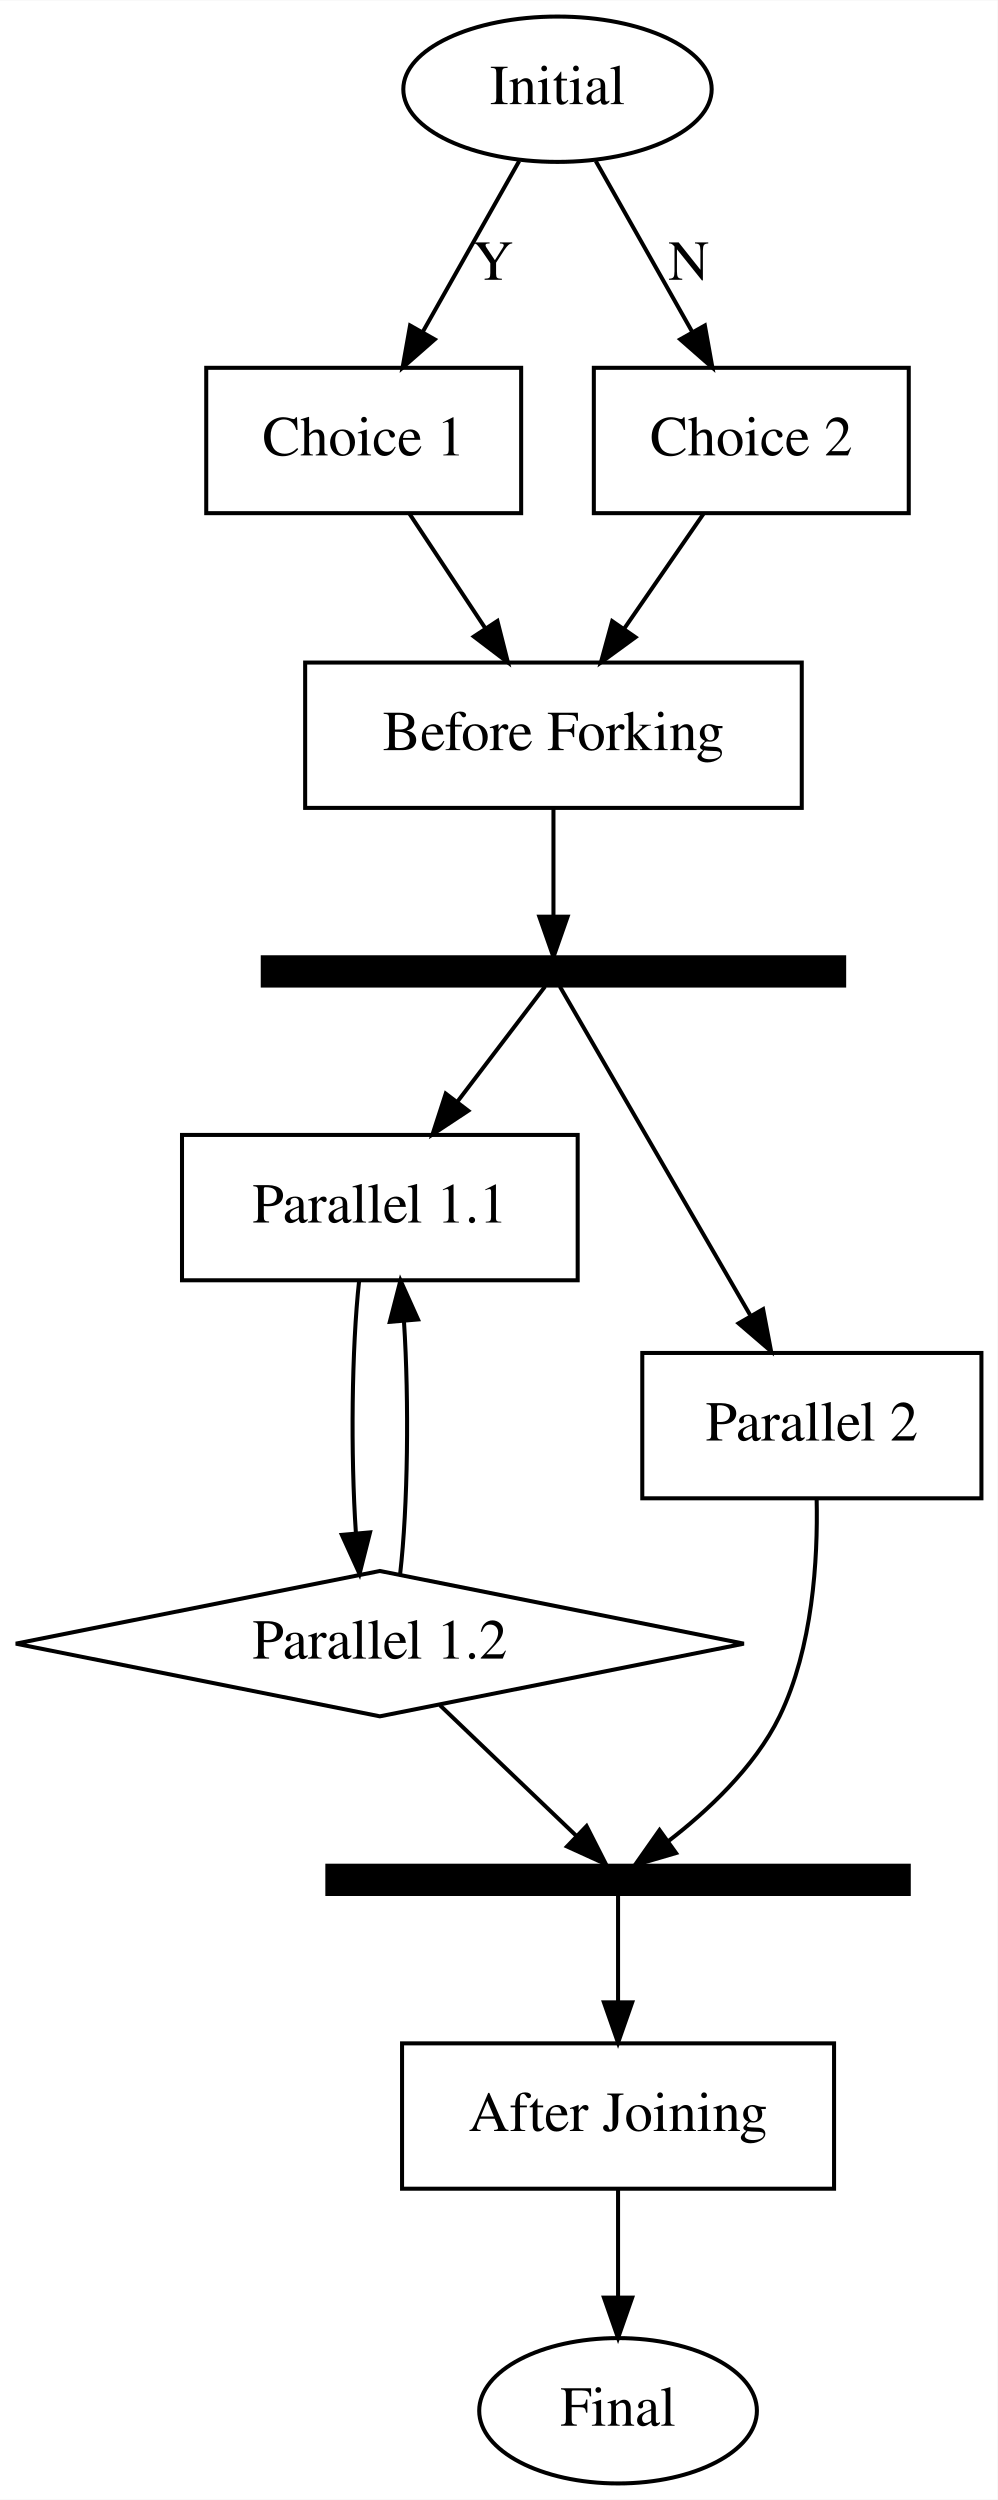
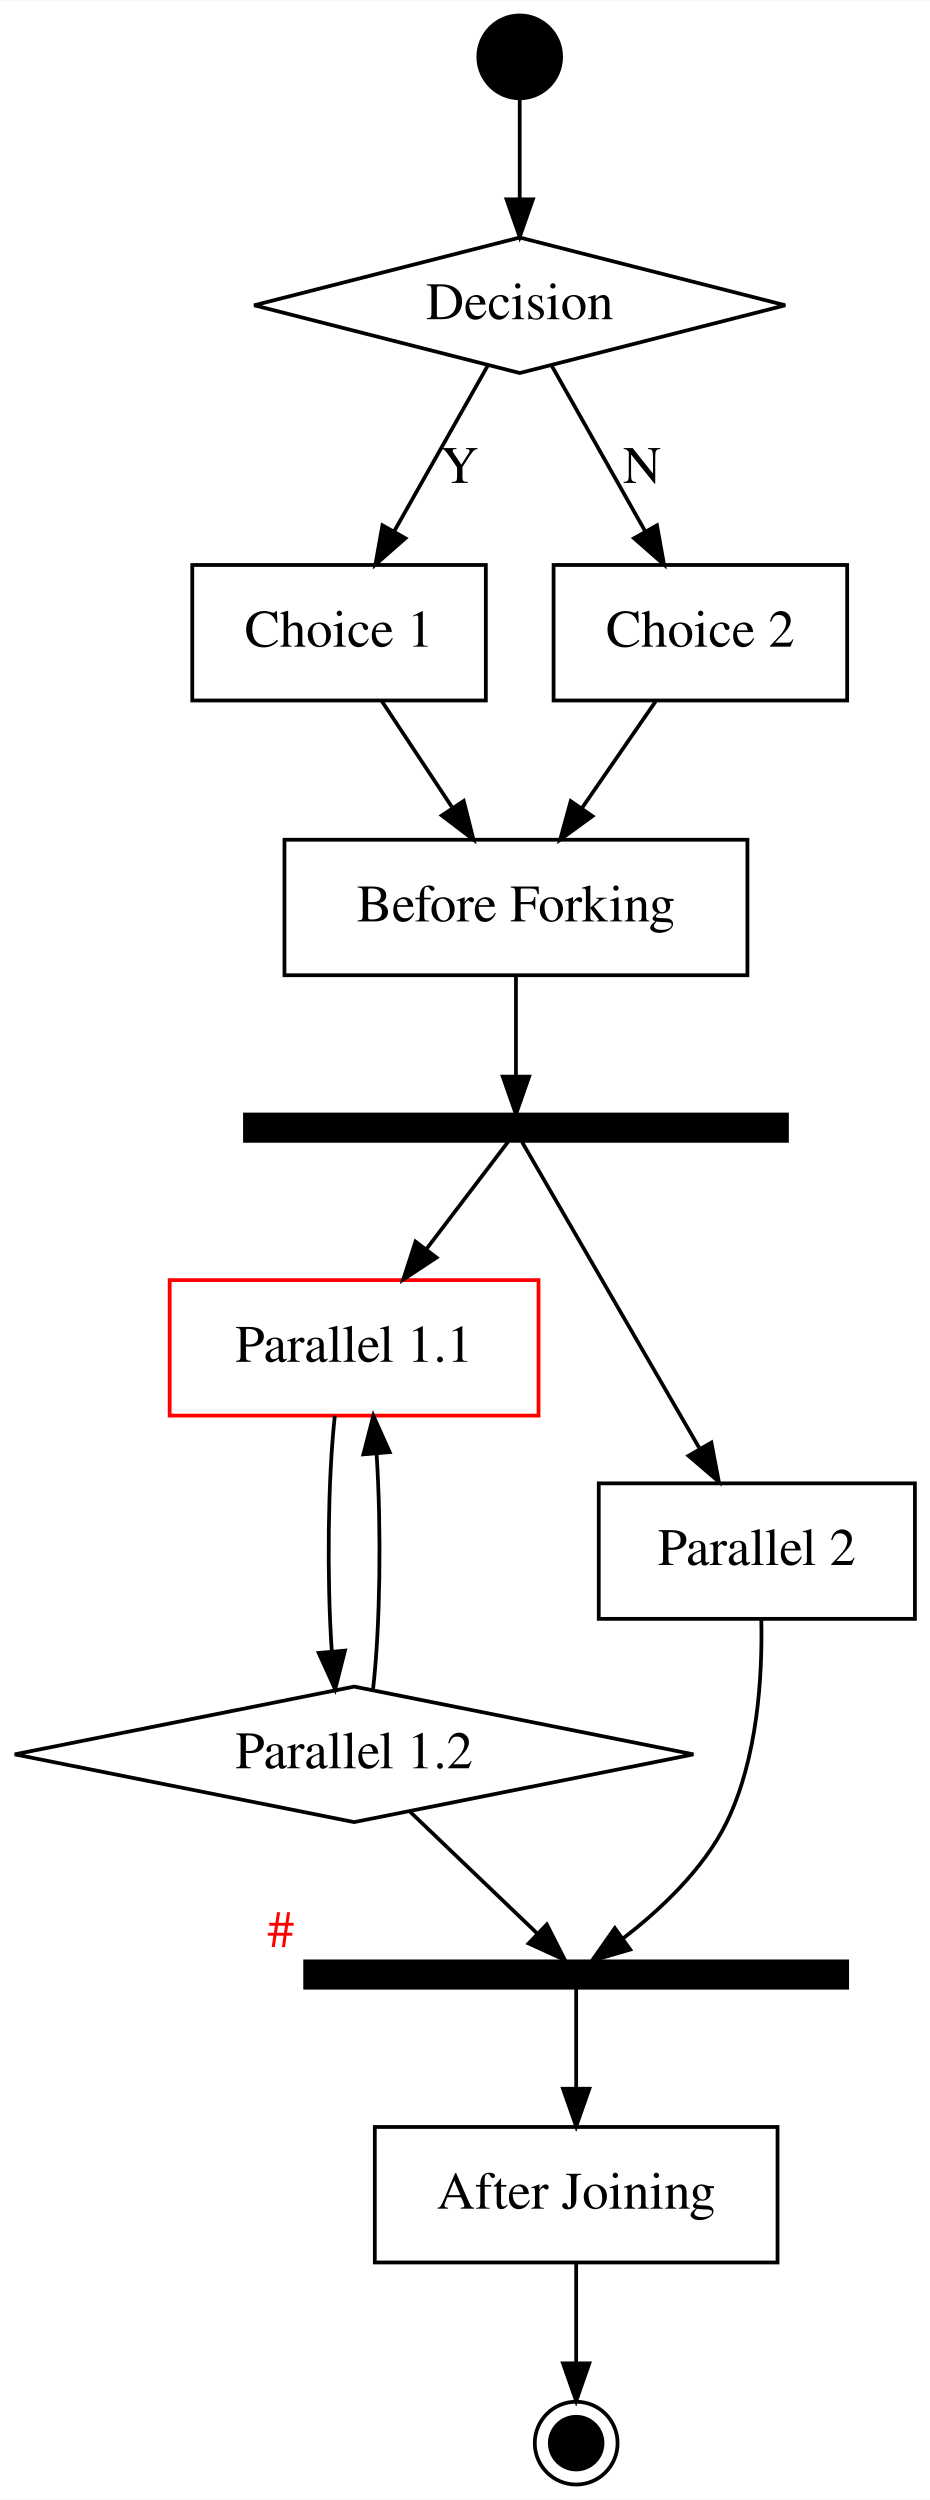
- <svg xmlns="http://www.w3.org/2000/svg" width="247pt" height="619pt" viewBox="0.00 0.00 247.08 619.00">
-   <g id="graph0" class="graph" transform="scale(1 1) rotate(0) translate(4 615)">
-     <polygon fill="white" stroke="transparent" points="-4,4 -4,-615 243.08,-615 243.08,4 -4,4" />
+ <svg xmlns="http://www.w3.org/2000/svg" width="247pt" height="664pt" viewBox="0.00 0.00 247.08 664.00">
+   <g id="graph0" class="graph" transform="scale(1 1) rotate(0) translate(4 660)">
+     <polygon fill="white" stroke="transparent" points="-4,4 -4,-660 243.08,-660 243.08,4 -4,4" />
+     <g id="100" class="node">
+       <ellipse fill="black" stroke="black" cx="134.08" cy="-645" rx="11" ry="11" />
+     </g>
    <g id="1" class="node">
-       <ellipse fill="none" stroke="black" cx="134.08" cy="-593" rx="38.19" ry="18" />
-       <text text-anchor="middle" x="134.08" y="-589.3" font-family="Times,serif" font-size="14.00">Initial</text>
+       <polygon fill="none" stroke="black" points="134.08,-597 63.53,-579 134.08,-561 204.63,-579 134.08,-597" />
+       <text text-anchor="middle" x="134.08" y="-575.3" font-family="Times,serif" font-size="14.00">Decision</text>
+     </g>
+     <g id="edge1" class="edge">
+       <path fill="none" stroke="black" d="M134.08,-634C134.08,-626.85 134.08,-616.85 134.08,-607.41" />
+       <polygon fill="black" stroke="black" points="137.58,-607.15 134.08,-597.15 130.58,-607.15 137.58,-607.15" />
    </g>
    <g id="2" class="node">
-       <polygon fill="none" stroke="black" points="125.08,-524 47.08,-524 47.08,-488 125.08,-488 125.08,-524" />
-       <text text-anchor="middle" x="86.08" y="-502.3" font-family="Times,serif" font-size="14.00">Choice 1</text>
+       <polygon fill="none" stroke="black" points="125.08,-510 47.08,-510 47.08,-474 125.08,-474 125.08,-510" />
+       <text text-anchor="middle" x="86.08" y="-488.3" font-family="Times,serif" font-size="14.00">Choice 1</text>
    </g>
-     <g id="edge1" class="edge">
-       <path fill="none" stroke="black" d="M124.59,-575.21C117.8,-563.18 108.52,-546.75 100.78,-533.03" />
-       <polygon fill="black" stroke="black" points="103.67,-531.04 95.71,-524.05 97.57,-534.48 103.67,-531.04" />
-       <text text-anchor="middle" x="118.08" y="-545.8" font-family="Times,serif" font-size="14.00">Y</text>
+     <g id="edge2" class="edge">
+       <path fill="none" stroke="black" d="M125.5,-562.8C118.64,-550.66 108.87,-533.36 100.77,-519.02" />
+       <polygon fill="black" stroke="black" points="103.7,-517.1 95.74,-510.11 97.61,-520.54 103.7,-517.1" />
+       <text text-anchor="middle" x="118.08" y="-531.8" font-family="Times,serif" font-size="14.00">Y</text>
    </g>
    <g id="3" class="node">
-       <polygon fill="none" stroke="black" points="221.08,-524 143.08,-524 143.08,-488 221.08,-488 221.08,-524" />
-       <text text-anchor="middle" x="182.08" y="-502.3" font-family="Times,serif" font-size="14.00">Choice 2</text>
+       <polygon fill="none" stroke="black" points="221.08,-510 143.08,-510 143.08,-474 221.08,-474 221.08,-510" />
+       <text text-anchor="middle" x="182.08" y="-488.3" font-family="Times,serif" font-size="14.00">Choice 2</text>
    </g>
-     <g id="edge2" class="edge">
-       <path fill="none" stroke="black" d="M143.56,-575.21C150.35,-563.18 159.63,-546.75 167.38,-533.03" />
-       <polygon fill="black" stroke="black" points="170.58,-534.48 172.45,-524.05 164.48,-531.04 170.58,-534.48" />
-       <text text-anchor="middle" x="166.58" y="-545.8" font-family="Times,serif" font-size="14.00">N</text>
+     <g id="edge3" class="edge">
+       <path fill="none" stroke="black" d="M142.66,-562.8C149.52,-550.66 159.29,-533.36 167.38,-519.02" />
+       <polygon fill="black" stroke="black" points="170.55,-520.54 172.42,-510.11 164.45,-517.1 170.55,-520.54" />
+       <text text-anchor="middle" x="166.58" y="-531.8" font-family="Times,serif" font-size="14.00">N</text>
    </g>
    <g id="4" class="node">
-       <polygon fill="none" stroke="black" points="194.58,-451 71.58,-451 71.58,-415 194.58,-415 194.58,-451" />
-       <text text-anchor="middle" x="133.08" y="-429.3" font-family="Times,serif" font-size="14.00">Before Forking</text>
-     </g>
-     <g id="edge3" class="edge">
-       <path fill="none" stroke="black" d="M97.45,-487.81C103.05,-479.35 109.92,-468.98 116.12,-459.61" />
-       <polygon fill="black" stroke="black" points="119.2,-461.3 121.8,-451.03 113.37,-457.44 119.2,-461.3" />
+       <polygon fill="none" stroke="black" points="194.58,-437 71.58,-437 71.58,-401 194.58,-401 194.58,-437" />
+       <text text-anchor="middle" x="133.08" y="-415.3" font-family="Times,serif" font-size="14.00">Before Forking</text>
    </g>
    <g id="edge4" class="edge">
-       <path fill="none" stroke="black" d="M170.22,-487.81C164.32,-479.27 157.07,-468.77 150.55,-459.32" />
-       <polygon fill="black" stroke="black" points="153.39,-457.27 144.83,-451.03 147.63,-461.25 153.39,-457.27" />
+       <path fill="none" stroke="black" d="M97.45,-473.81C103.05,-465.35 109.92,-454.98 116.12,-445.61" />
+       <polygon fill="black" stroke="black" points="119.2,-447.3 121.8,-437.03 113.37,-443.44 119.2,-447.3" />
+     </g>
+     <g id="edge5" class="edge">
+       <path fill="none" stroke="black" d="M170.22,-473.81C164.32,-465.27 157.07,-454.77 150.55,-445.32" />
+       <polygon fill="black" stroke="black" points="153.39,-443.27 144.83,-437.03 147.63,-447.25 153.39,-443.27" />
    </g>
    <g id="5" class="node">
-       <polygon fill="black" stroke="black" points="205.08,-378 61.08,-378 61.08,-371 205.08,-371 205.08,-378" />
+       <polygon fill="black" stroke="black" points="205.08,-364 61.08,-364 61.08,-357 205.08,-357 205.08,-364" />
    </g>
-     <g id="edge5" class="edge">
-       <path fill="none" stroke="black" d="M133.08,-414.74C133.08,-406.16 133.08,-395.97 133.08,-388.12" />
-       <polygon fill="black" stroke="black" points="136.58,-388.06 133.08,-378.06 129.58,-388.06 136.58,-388.06" />
+     <g id="edge6" class="edge">
+       <path fill="none" stroke="black" d="M133.08,-400.74C133.08,-392.16 133.08,-381.97 133.08,-374.12" />
+       <polygon fill="black" stroke="black" points="136.58,-374.06 133.08,-364.06 129.58,-374.06 136.58,-374.06" />
    </g>
    <g id="6" class="node">
-       <polygon fill="none" stroke="black" points="139.08,-334 41.08,-334 41.08,-298 139.08,-298 139.08,-334" />
-       <text text-anchor="middle" x="90.08" y="-312.3" font-family="Times,serif" font-size="14.00">Parallel 1.1</text>
+       <polygon fill="none" stroke="red" points="139.08,-320 41.08,-320 41.08,-284 139.08,-284 139.08,-320" />
+       <text text-anchor="middle" x="90.08" y="-298.3" font-family="Times,serif" font-size="14.00">Parallel 1.1</text>
    </g>
-     <g id="edge6" class="edge">
-       <path fill="none" stroke="black" d="M131,-370.77C127.01,-365.52 117.87,-353.52 109.24,-342.18" />
-       <polygon fill="black" stroke="black" points="111.97,-339.99 103.13,-334.15 106.4,-344.23 111.97,-339.99" />
+     <g id="edge7" class="edge">
+       <path fill="none" stroke="black" d="M131,-356.77C127.01,-351.52 117.87,-339.52 109.24,-328.18" />
+       <polygon fill="black" stroke="black" points="111.97,-325.99 103.13,-320.15 106.4,-330.23 111.97,-325.99" />
    </g>
    <g id="8" class="node">
-       <polygon fill="none" stroke="black" points="239.08,-280 155.08,-280 155.08,-244 239.08,-244 239.08,-280" />
-       <text text-anchor="middle" x="197.08" y="-258.3" font-family="Times,serif" font-size="14.00">Parallel 2</text>
+       <polygon fill="none" stroke="black" points="239.08,-266 155.08,-266 155.08,-230 239.08,-230 239.08,-266" />
+       <text text-anchor="middle" x="197.08" y="-244.3" font-family="Times,serif" font-size="14.00">Parallel 2</text>
    </g>
-     <g id="edge7" class="edge">
-       <path fill="none" stroke="black" d="M134.66,-370.77C141.06,-359.72 165.46,-317.59 181.79,-289.4" />
-       <polygon fill="black" stroke="black" points="185,-290.84 186.98,-280.43 178.94,-287.33 185,-290.84" />
+     <g id="edge8" class="edge">
+       <path fill="none" stroke="black" d="M134.66,-356.77C141.06,-345.72 165.46,-303.59 181.79,-275.4" />
+       <polygon fill="black" stroke="black" points="185,-276.84 186.98,-266.43 178.94,-273.33 185,-276.84" />
    </g>
    <g id="7" class="node">
-       <polygon fill="none" stroke="black" points="90.08,-226 -0.08,-208 90.08,-190 180.23,-208 90.08,-226" />
-       <text text-anchor="middle" x="90.08" y="-204.3" font-family="Times,serif" font-size="14.00">Parallel 1.2</text>
-     </g>
-     <g id="edge8" class="edge">
-       <path fill="none" stroke="black" d="M84.96,-297.97C83.1,-281.08 82.83,-254.97 84.15,-235.39" />
-       <polygon fill="black" stroke="black" points="87.65,-235.56 85.05,-225.29 80.67,-234.94 87.65,-235.56" />
+       <polygon fill="none" stroke="black" points="90.08,-212 -0.08,-194 90.08,-176 180.23,-194 90.08,-212" />
+       <text text-anchor="middle" x="90.08" y="-190.3" font-family="Times,serif" font-size="14.00">Parallel 1.2</text>
    </g>
    <g id="edge9" class="edge">
-       <path fill="none" stroke="black" d="M95.11,-225.29C97.02,-241.91 97.34,-267.97 96.06,-287.74" />
-       <polygon fill="black" stroke="black" points="92.55,-287.71 95.19,-297.97 99.53,-288.3 92.55,-287.71" />
+       <path fill="none" stroke="black" d="M84.96,-283.97C83.1,-267.08 82.83,-240.97 84.15,-221.39" />
+       <polygon fill="black" stroke="black" points="87.65,-221.56 85.05,-211.29 80.67,-220.94 87.65,-221.56" />
+     </g>
+     <g id="edge10" class="edge">
+       <path fill="none" stroke="black" d="M95.11,-211.29C97.02,-227.91 97.34,-253.97 96.06,-273.74" />
+       <polygon fill="black" stroke="black" points="92.55,-273.71 95.19,-283.97 99.53,-274.3 92.55,-273.71" />
    </g>
    <g id="9" class="node">
-       <polygon fill="black" stroke="black" points="221.08,-153 77.08,-153 77.08,-146 221.08,-146 221.08,-153" />
-     </g>
-     <g id="edge10" class="edge">
-       <path fill="none" stroke="black" d="M104.97,-192.74C115.52,-182.64 129.41,-169.33 138.76,-160.38" />
-       <polygon fill="black" stroke="black" points="141.28,-162.81 146.08,-153.37 136.44,-157.76 141.28,-162.81" />
+       <polygon fill="black" stroke="black" points="221.08,-139 77.08,-139 77.08,-132 221.08,-132 221.08,-139" />
+       <text text-anchor="middle" x="70.58" y="-142.8" font-family="Times,serif" font-size="14.00" fill="red">#</text>
    </g>
    <g id="edge11" class="edge">
-       <path fill="none" stroke="black" d="M198.27,-243.77C198.59,-228.81 197.31,-206.96 189.08,-190 182.88,-177.23 170.81,-166.22 161.54,-159.09" />
-       <polygon fill="black" stroke="black" points="163.43,-156.14 153.26,-153.16 159.35,-161.83 163.43,-156.14" />
+       <path fill="none" stroke="black" d="M104.97,-178.74C115.52,-168.64 129.41,-155.33 138.76,-146.38" />
+       <polygon fill="black" stroke="black" points="141.28,-148.81 146.08,-139.37 136.44,-143.76 141.28,-148.81" />
+     </g>
+     <g id="edge12" class="edge">
+       <path fill="none" stroke="black" d="M198.27,-229.77C198.59,-214.81 197.31,-192.96 189.08,-176 182.88,-163.23 170.81,-152.22 161.54,-145.09" />
+       <polygon fill="black" stroke="black" points="163.43,-142.14 153.26,-139.16 159.35,-147.83 163.43,-142.14" />
    </g>
    <g id="10" class="node">
-       <polygon fill="none" stroke="black" points="202.58,-109 95.58,-109 95.58,-73 202.58,-73 202.58,-109" />
-       <text text-anchor="middle" x="149.08" y="-87.3" font-family="Times,serif" font-size="14.00">After Joining</text>
+       <polygon fill="none" stroke="black" points="202.58,-95 95.58,-95 95.58,-59 202.58,-59 202.58,-95" />
+       <text text-anchor="middle" x="149.08" y="-73.3" font-family="Times,serif" font-size="14.00">After Joining</text>
    </g>
-     <g id="edge12" class="edge">
-       <path fill="none" stroke="black" d="M149.08,-145.77C149.08,-140.83 149.08,-129.9 149.08,-119.17" />
-       <polygon fill="black" stroke="black" points="152.58,-119.15 149.08,-109.15 145.58,-119.15 152.58,-119.15" />
+     <g id="edge13" class="edge">
+       <path fill="none" stroke="black" d="M149.08,-131.77C149.08,-126.83 149.08,-115.9 149.08,-105.17" />
+       <polygon fill="black" stroke="black" points="152.58,-105.15 149.08,-95.15 145.58,-105.15 152.58,-105.15" />
    </g>
    <g id="11" class="node">
-       <ellipse fill="none" stroke="black" cx="149.08" cy="-18" rx="34.39" ry="18" />
-       <text text-anchor="middle" x="149.08" y="-14.3" font-family="Times,serif" font-size="14.00">Final</text>
+       <ellipse fill="black" stroke="black" cx="149.08" cy="-11" rx="7" ry="7" />
+       <ellipse fill="none" stroke="black" cx="149.08" cy="-11" rx="11" ry="11" />
    </g>
-     <g id="edge13" class="edge">
-       <path fill="none" stroke="black" d="M149.08,-72.81C149.08,-64.79 149.08,-55.05 149.08,-46.07" />
-       <polygon fill="black" stroke="black" points="152.58,-46.03 149.08,-36.03 145.58,-46.03 152.58,-46.03" />
+     <g id="edge14" class="edge">
+       <path fill="none" stroke="black" d="M149.08,-58.85C149.08,-50.71 149.08,-40.93 149.08,-32.42" />
+       <polygon fill="black" stroke="black" points="152.58,-32.2 149.08,-22.2 145.58,-32.2 152.58,-32.2" />
    </g>
  </g>
</svg>
